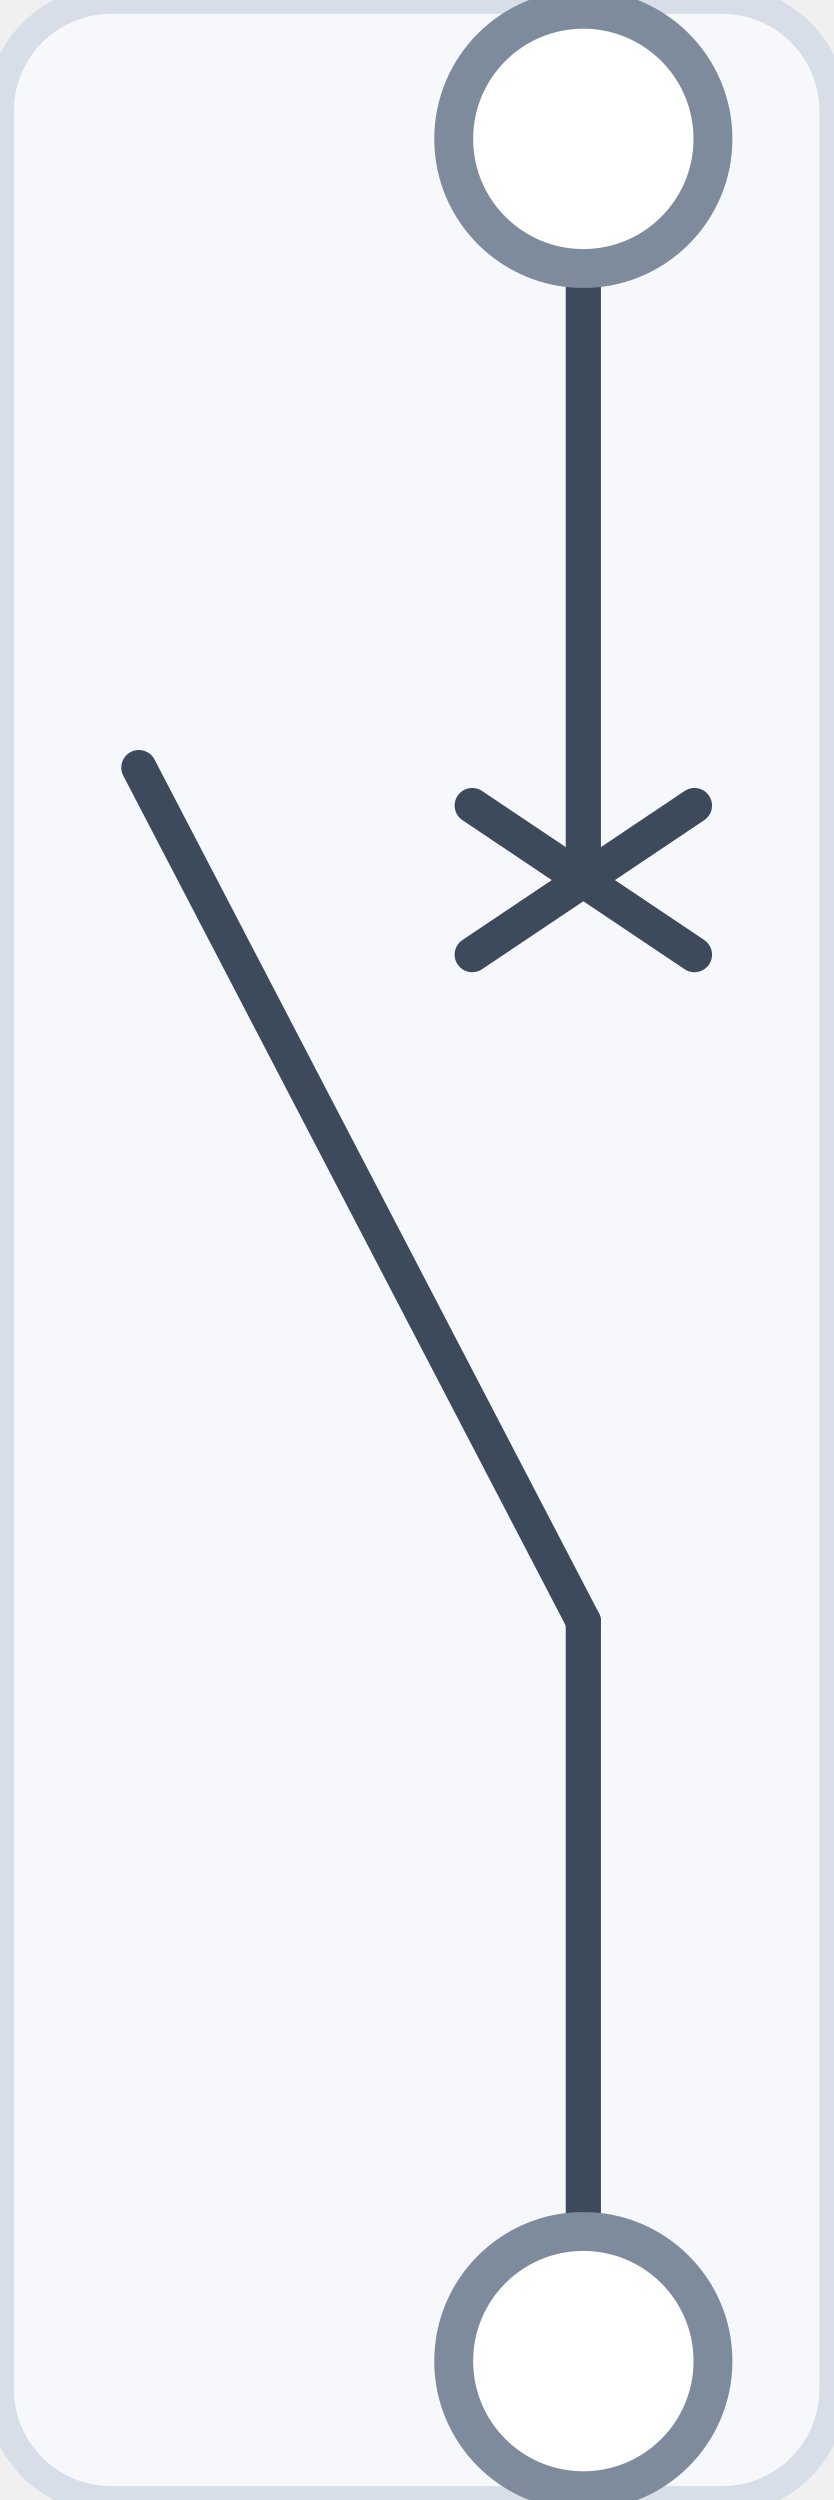
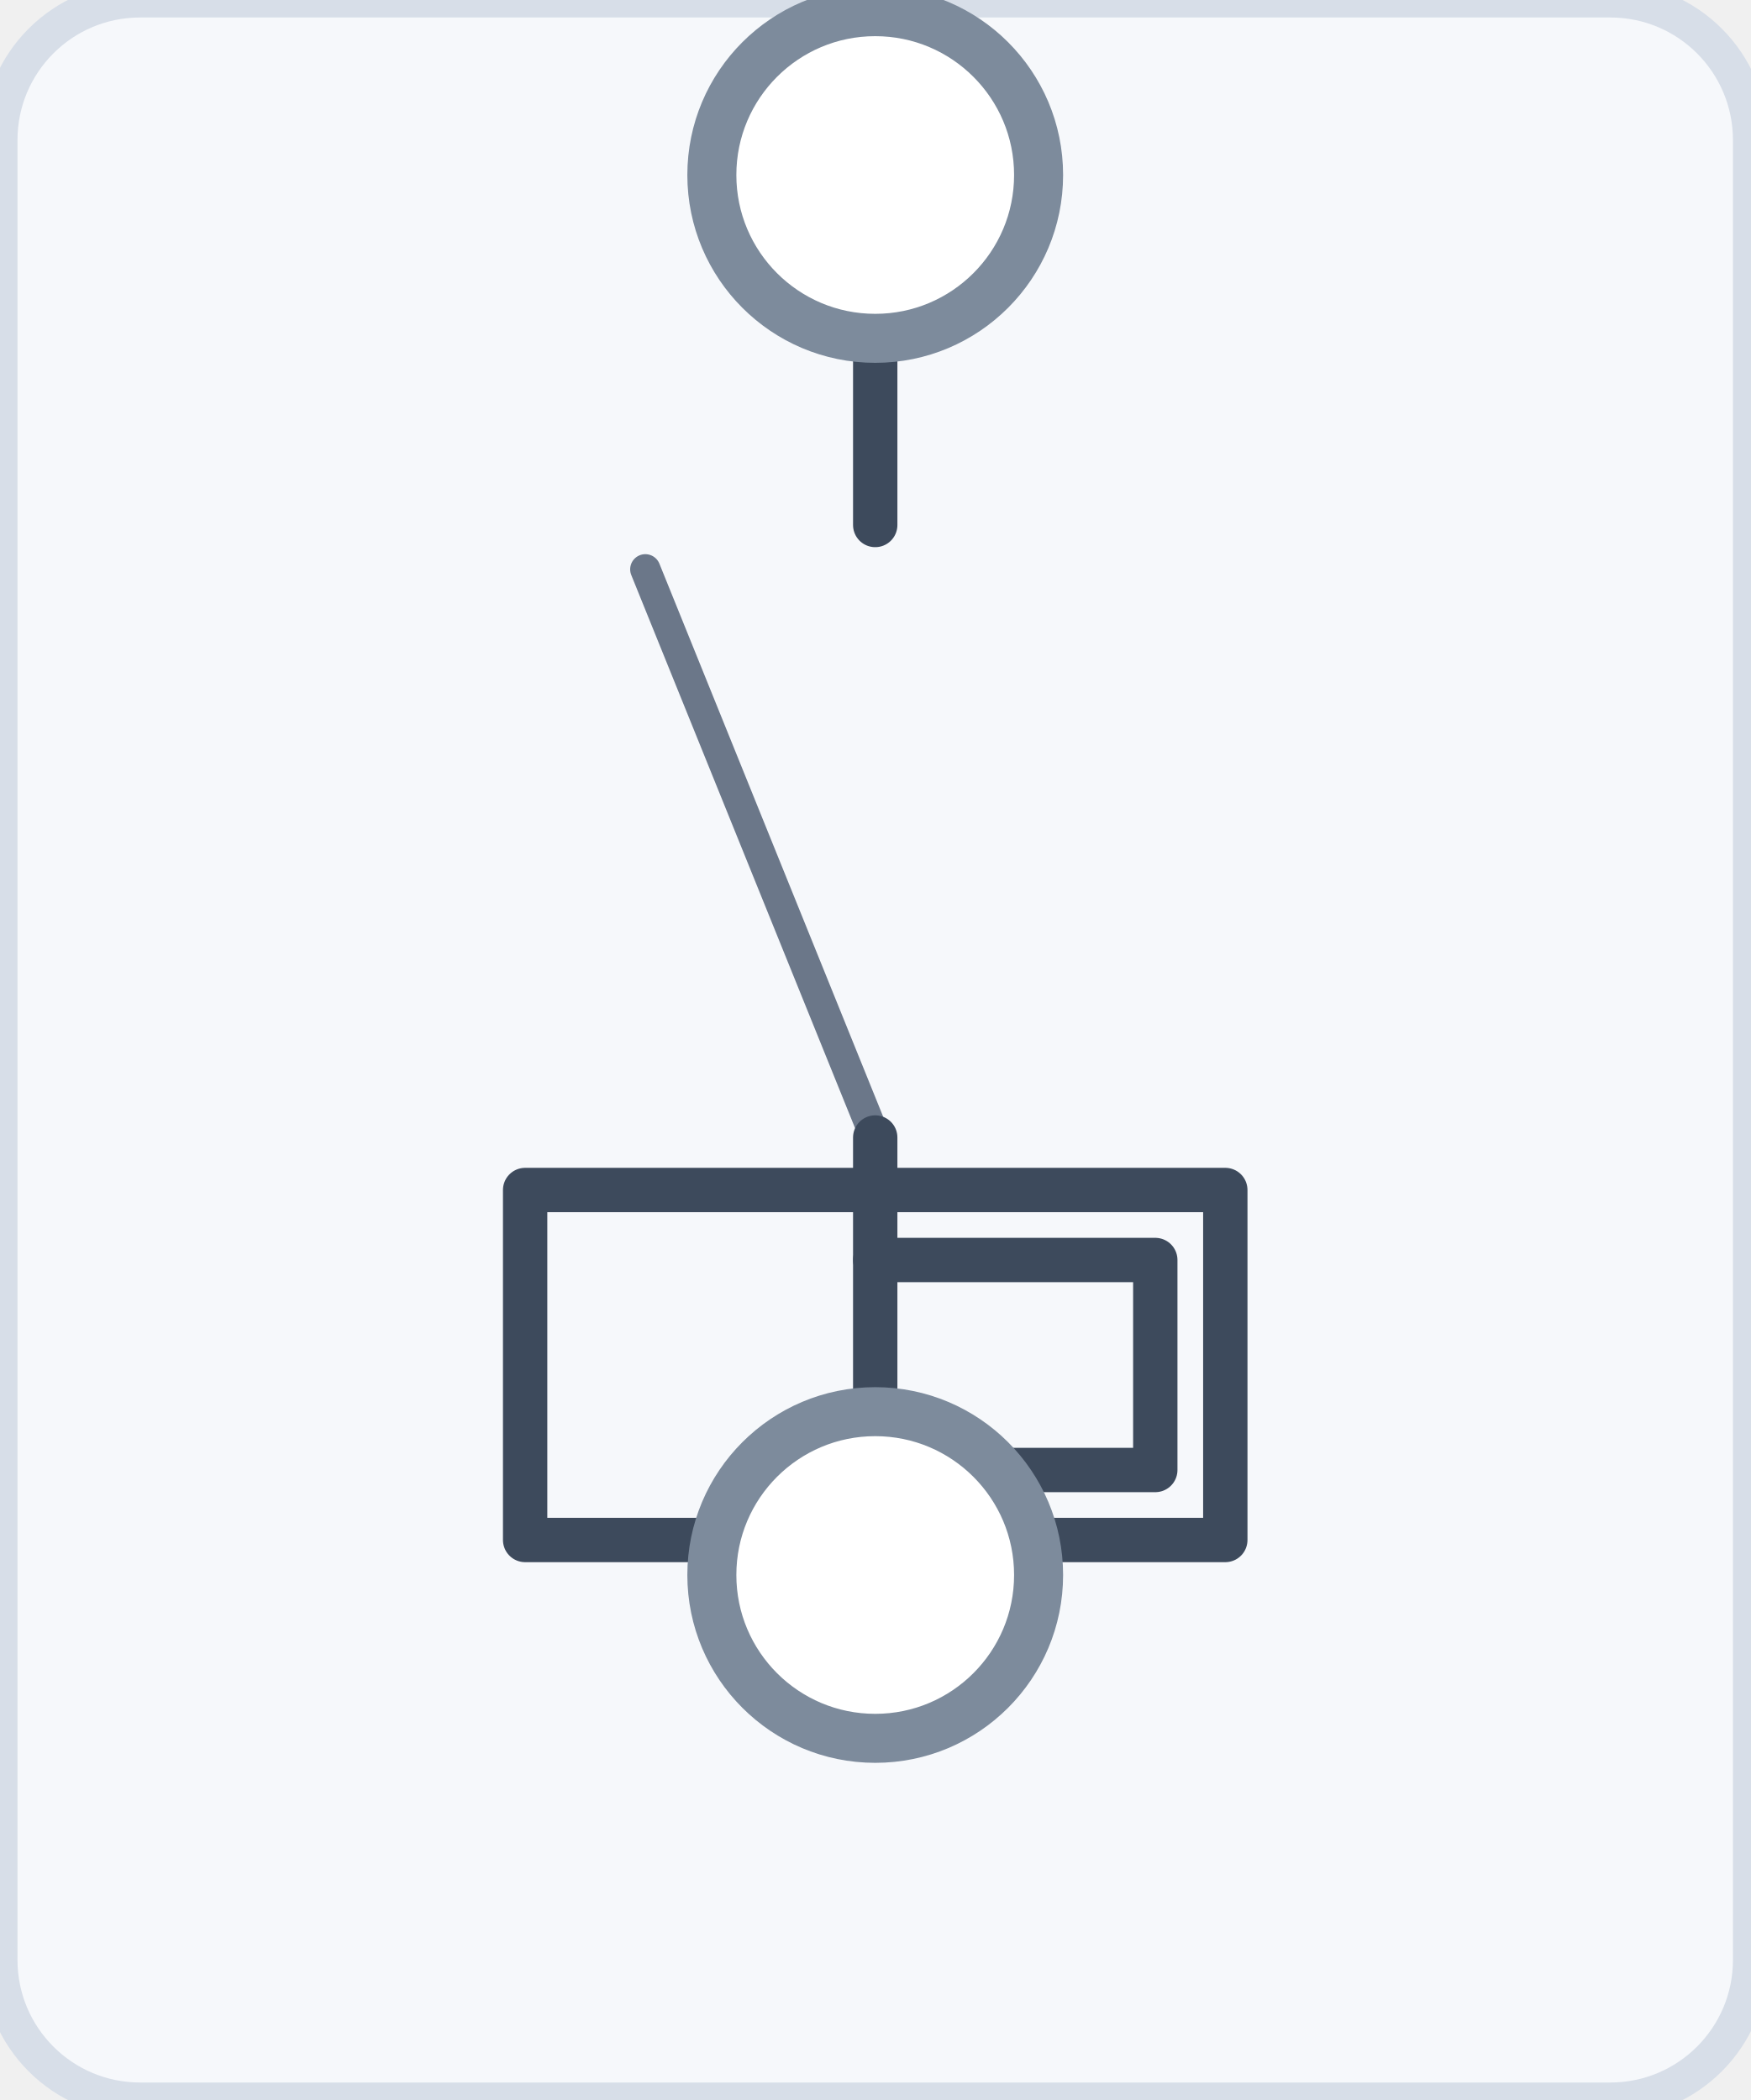
- <svg xmlns="http://www.w3.org/2000/svg" width="27" height="81" viewBox="-1.5 -1.5 9 27" role="img">
-   <rect x="-1.5" y="-1.5" width="9" height="27" rx="1.2" fill="#f6f8fb" stroke="#d7dee8" stroke-width="0.3" />
-   <path d="M4.8 7.99L4.8 0" stroke="#3d4a5c" stroke-width="0.38" fill="none" stroke-linecap="round" stroke-linejoin="round" />
-   <path d="M4.8 16.01L4.8 24" stroke="#3d4a5c" stroke-width="0.38" fill="none" stroke-linecap="round" stroke-linejoin="round" />
-   <path d="M4.8 16.01L0 6.79" stroke="#3d4a5c" stroke-width="0.38" fill="none" stroke-linecap="round" stroke-linejoin="round" />
-   <path d="M3.6 7.2L6 8.81" stroke="#3d4a5c" stroke-width="0.38" fill="none" stroke-linecap="round" stroke-linejoin="round" />
-   <path d="M6 7.2L3.6 8.81" stroke="#3d4a5c" stroke-width="0.38" fill="none" stroke-linecap="round" stroke-linejoin="round" />
-   <circle cx="4.8" cy="24" r="1.4" fill="#ffffff" stroke="#7d8b9c" stroke-width="0.42" />
-   <circle cx="4.8" cy="0" r="1.4" fill="#ffffff" stroke="#7d8b9c" stroke-width="0.42" />
+ <svg xmlns="http://www.w3.org/2000/svg" width="45" height="54" viewBox="-1.5 -1.5 15 18" role="img">
+   <rect x="-1.5" y="-1.5" width="15" height="18" rx="1.2" fill="#f6f8fb" stroke="#d7dee8" stroke-width="0.3" />
+   <path d="M6 0L6 3" stroke="#3d4a5c" stroke-width="0.38" fill="none" stroke-linecap="round" stroke-linejoin="round" />
+   <path d="M6 8.25L4.03 3.38" stroke="#6b7789" stroke-width="0.26" fill="none" stroke-linecap="round" stroke-linejoin="round" />
+   <path d="M6 8.25L6 12" stroke="#3d4a5c" stroke-width="0.38" fill="none" stroke-linecap="round" stroke-linejoin="round" />
+   <path d="M3 8.7H9V11.7H3Z" stroke="#3d4a5c" stroke-width="0.38" fill="none" stroke-linecap="round" stroke-linejoin="round" />
+   <path d="M6 9.3H8.4V11.1H6" stroke="#3d4a5c" stroke-width="0.38" fill="none" stroke-linecap="round" stroke-linejoin="round" />
+   <circle cx="6" cy="0" r="1.4" fill="#ffffff" stroke="#7d8b9c" stroke-width="0.42" />
+   <circle cx="6" cy="12" r="1.4" fill="#ffffff" stroke="#7d8b9c" stroke-width="0.42" />
</svg>
